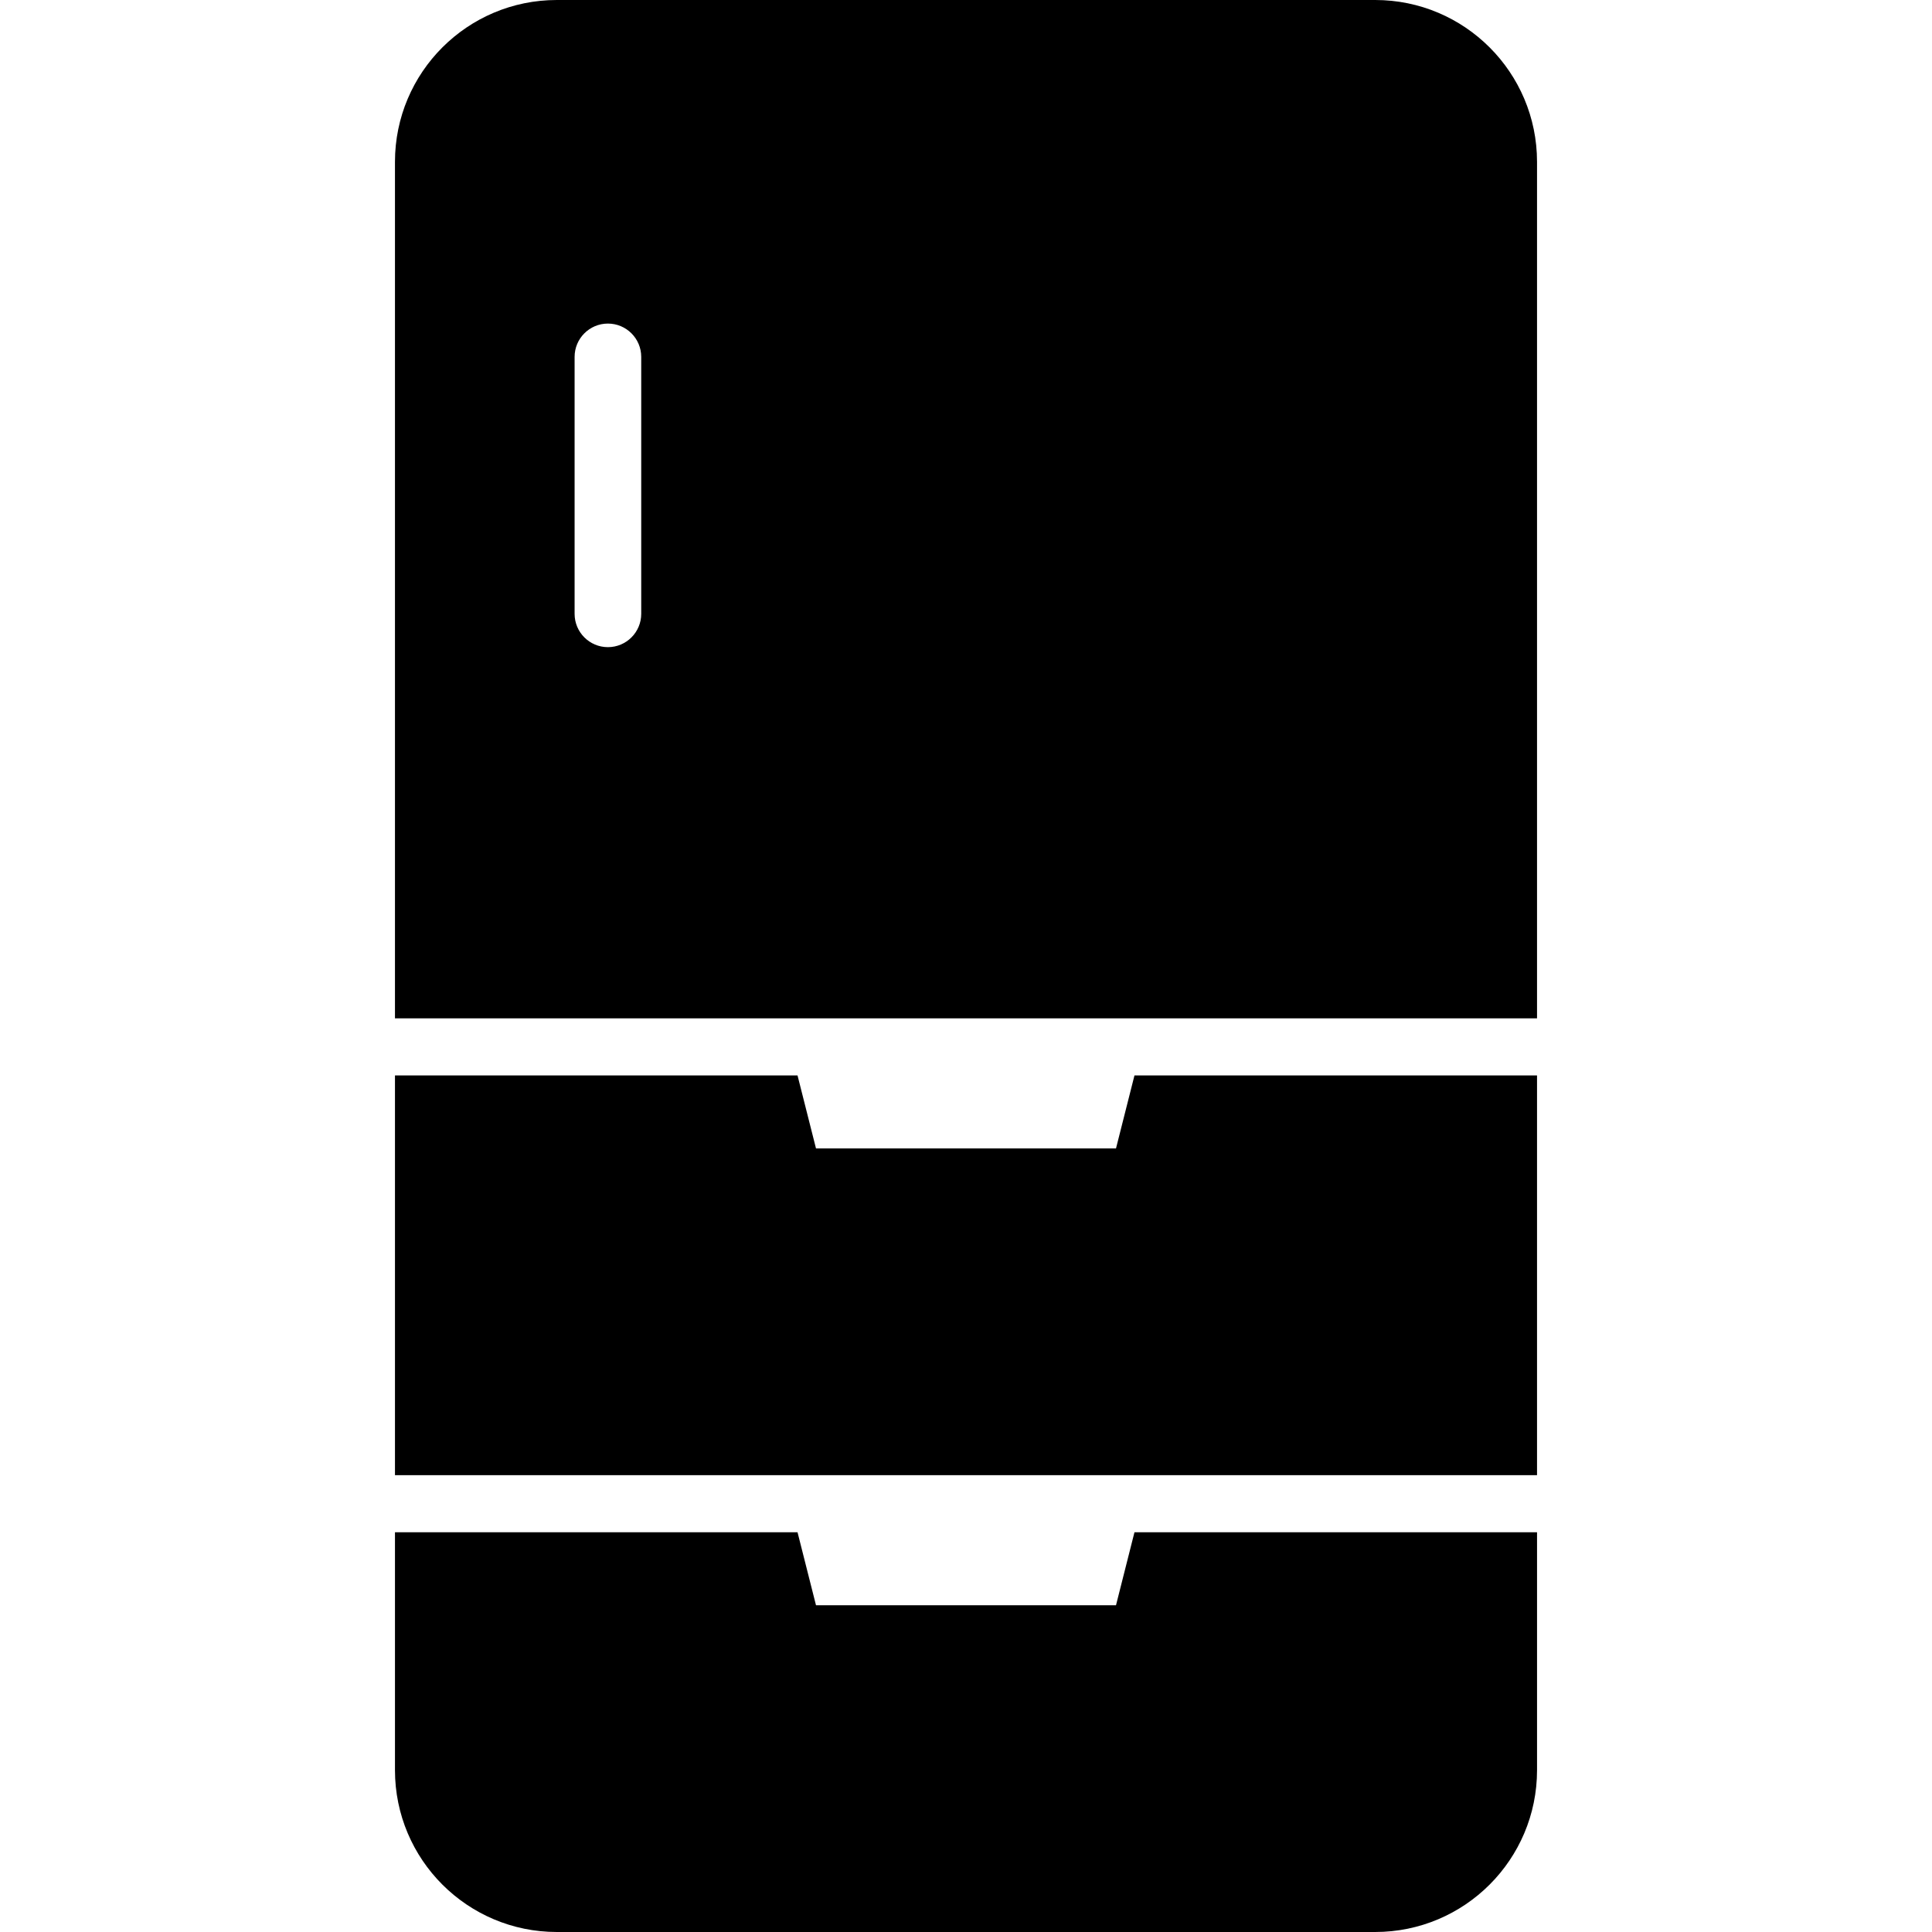
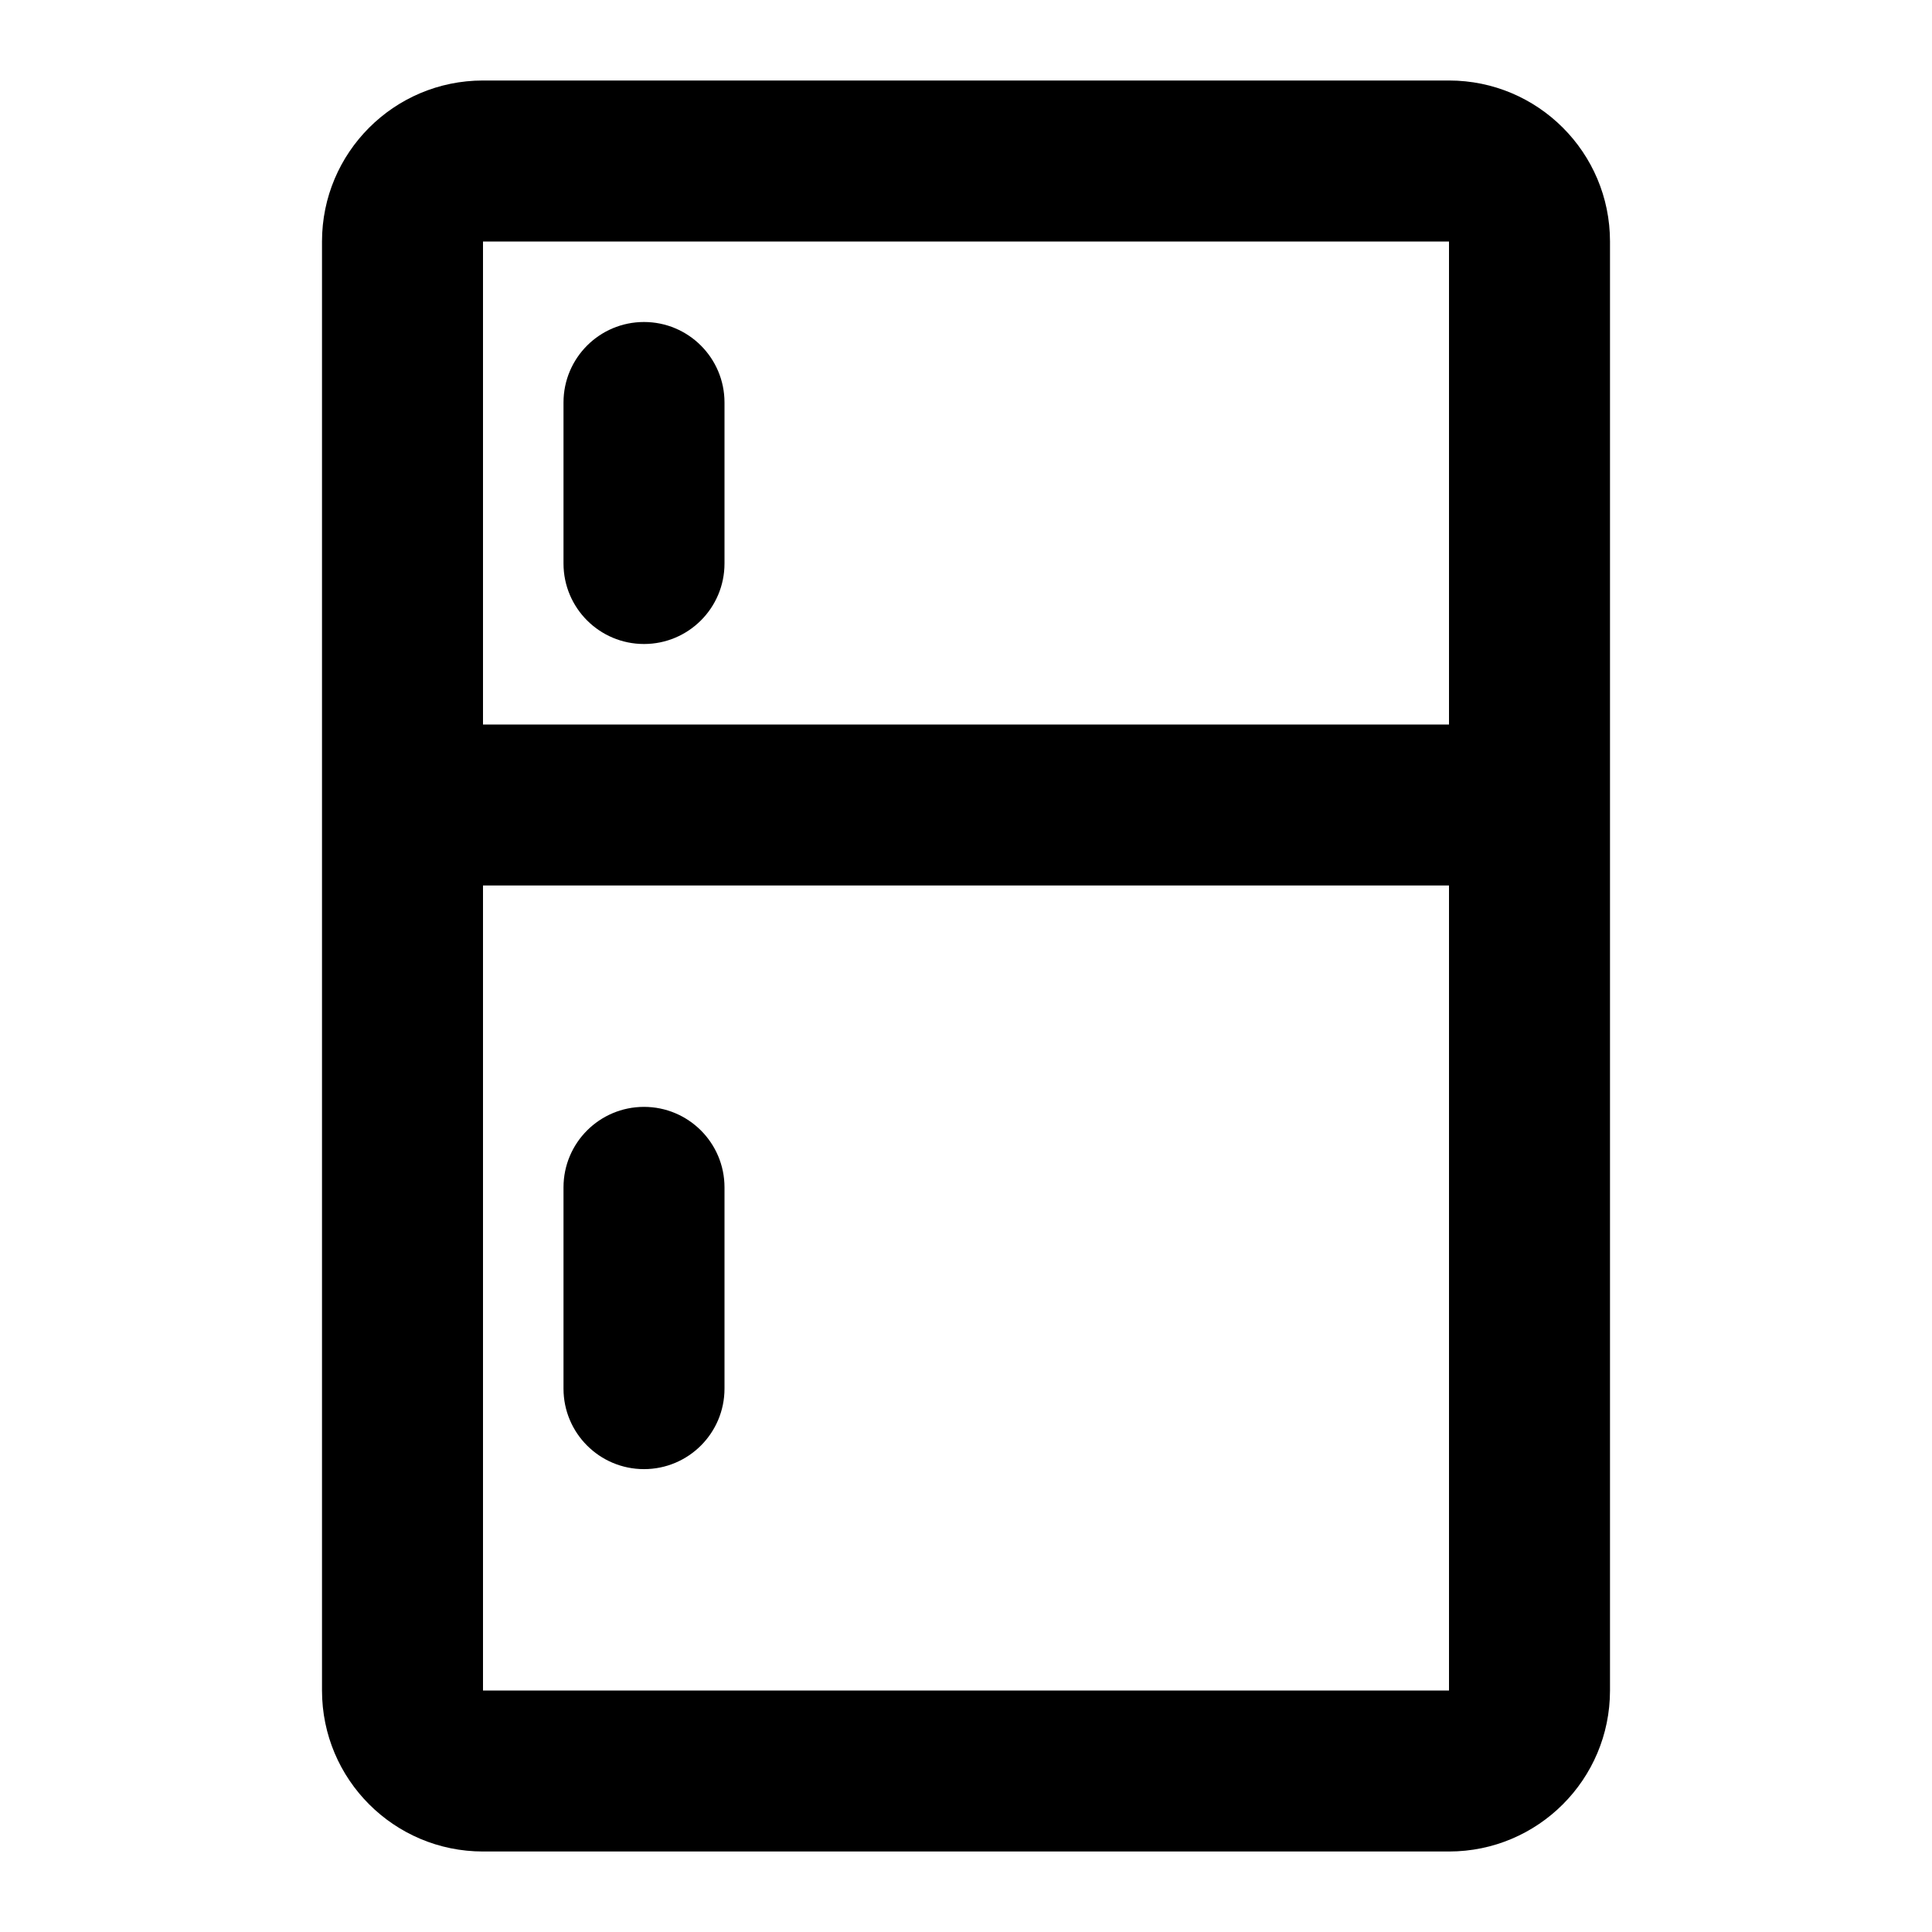
- <svg xmlns="http://www.w3.org/2000/svg" height="800px" width="800px" version="1.1" id="_x32_" viewBox="0 0 512 512" xml:space="preserve">
-   <style type="text/css">
- 	.st0{fill:#000000;}
- </style>
-   <g>
-     <path class="st0" d="M295.75,425.414h-79.5l-4.895-19.344H104.671v63.036c0,23.69,19.204,42.894,42.898,42.894h216.868   c23.689,0,42.894-19.204,42.894-42.894V406.07H300.645L295.75,425.414z" />
-     <polygon class="st0" points="295.75,304.35 216.25,304.35 211.355,285.006 104.671,285.006 104.671,390.936 407.329,390.936    407.329,285.006 300.645,285.006  " />
-     <path class="st0" d="M364.436,0H147.568c-23.693,0-42.898,19.204-42.898,42.894v226.98h302.659V42.894   C407.329,19.204,388.125,0,364.436,0z M169.931,162.672c0,4.876-3.953,8.83-8.83,8.83c-4.873,0-8.826-3.954-8.826-8.83V94.581   c0-4.877,3.954-8.83,8.826-8.83c4.877,0,8.83,3.953,8.83,8.83V162.672z" />
+ <svg xmlns="http://www.w3.org/2000/svg" viewBox="0 0 24 24">
+   <g id="SVGRepo_bgCarrier" stroke-width="0" />
+   <g id="SVGRepo_tracerCarrier" stroke-linecap="round" stroke-linejoin="round" />
+   <g id="SVGRepo_iconCarrier">
+     <path d="M6,23H18a2,2,0,0,0,2-2V3a2,2,0,0,0-2-2H6A2,2,0,0,0,4,3V21A2,2,0,0,0,6,23ZM6,3H18V9H6Zm0,8H18V21H6Zm3,3.75v2.5a1,1,0,0,1-2,0v-2.5a1,1,0,0,1,2,0ZM9,5V7A1,1,0,0,1,7,7V5A1,1,0,0,1,9,5Z" />
  </g>
</svg>
